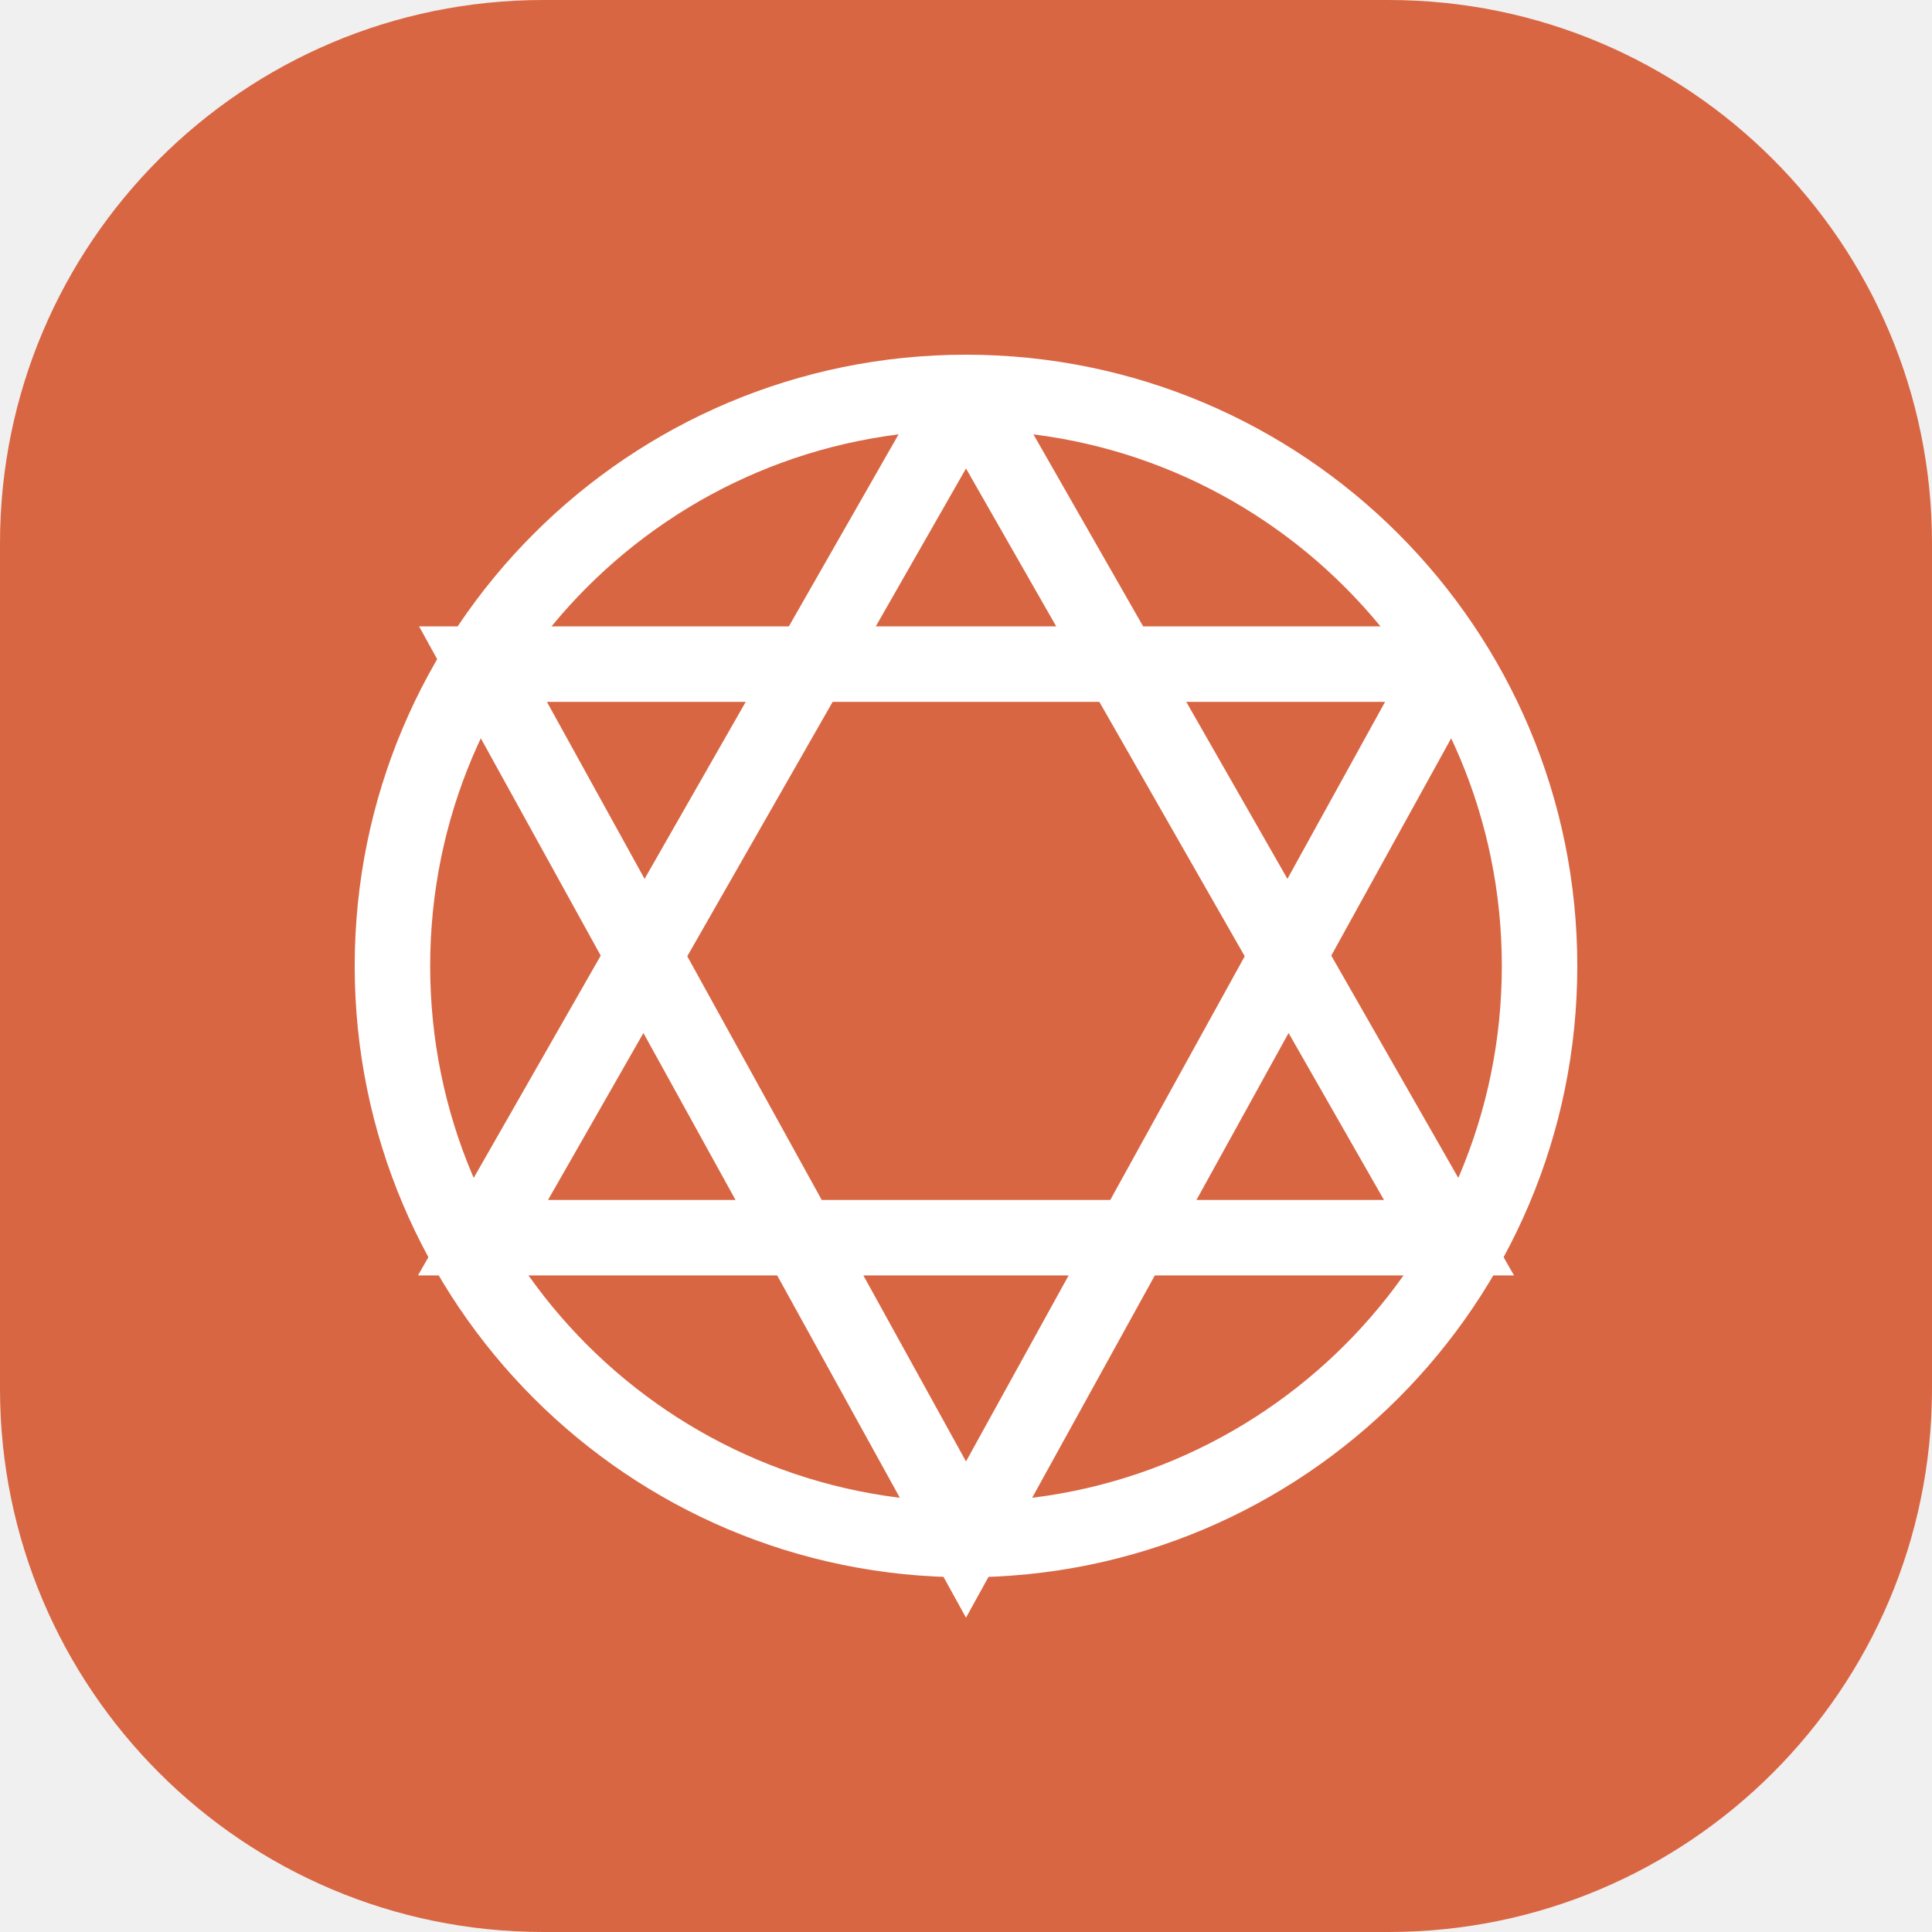
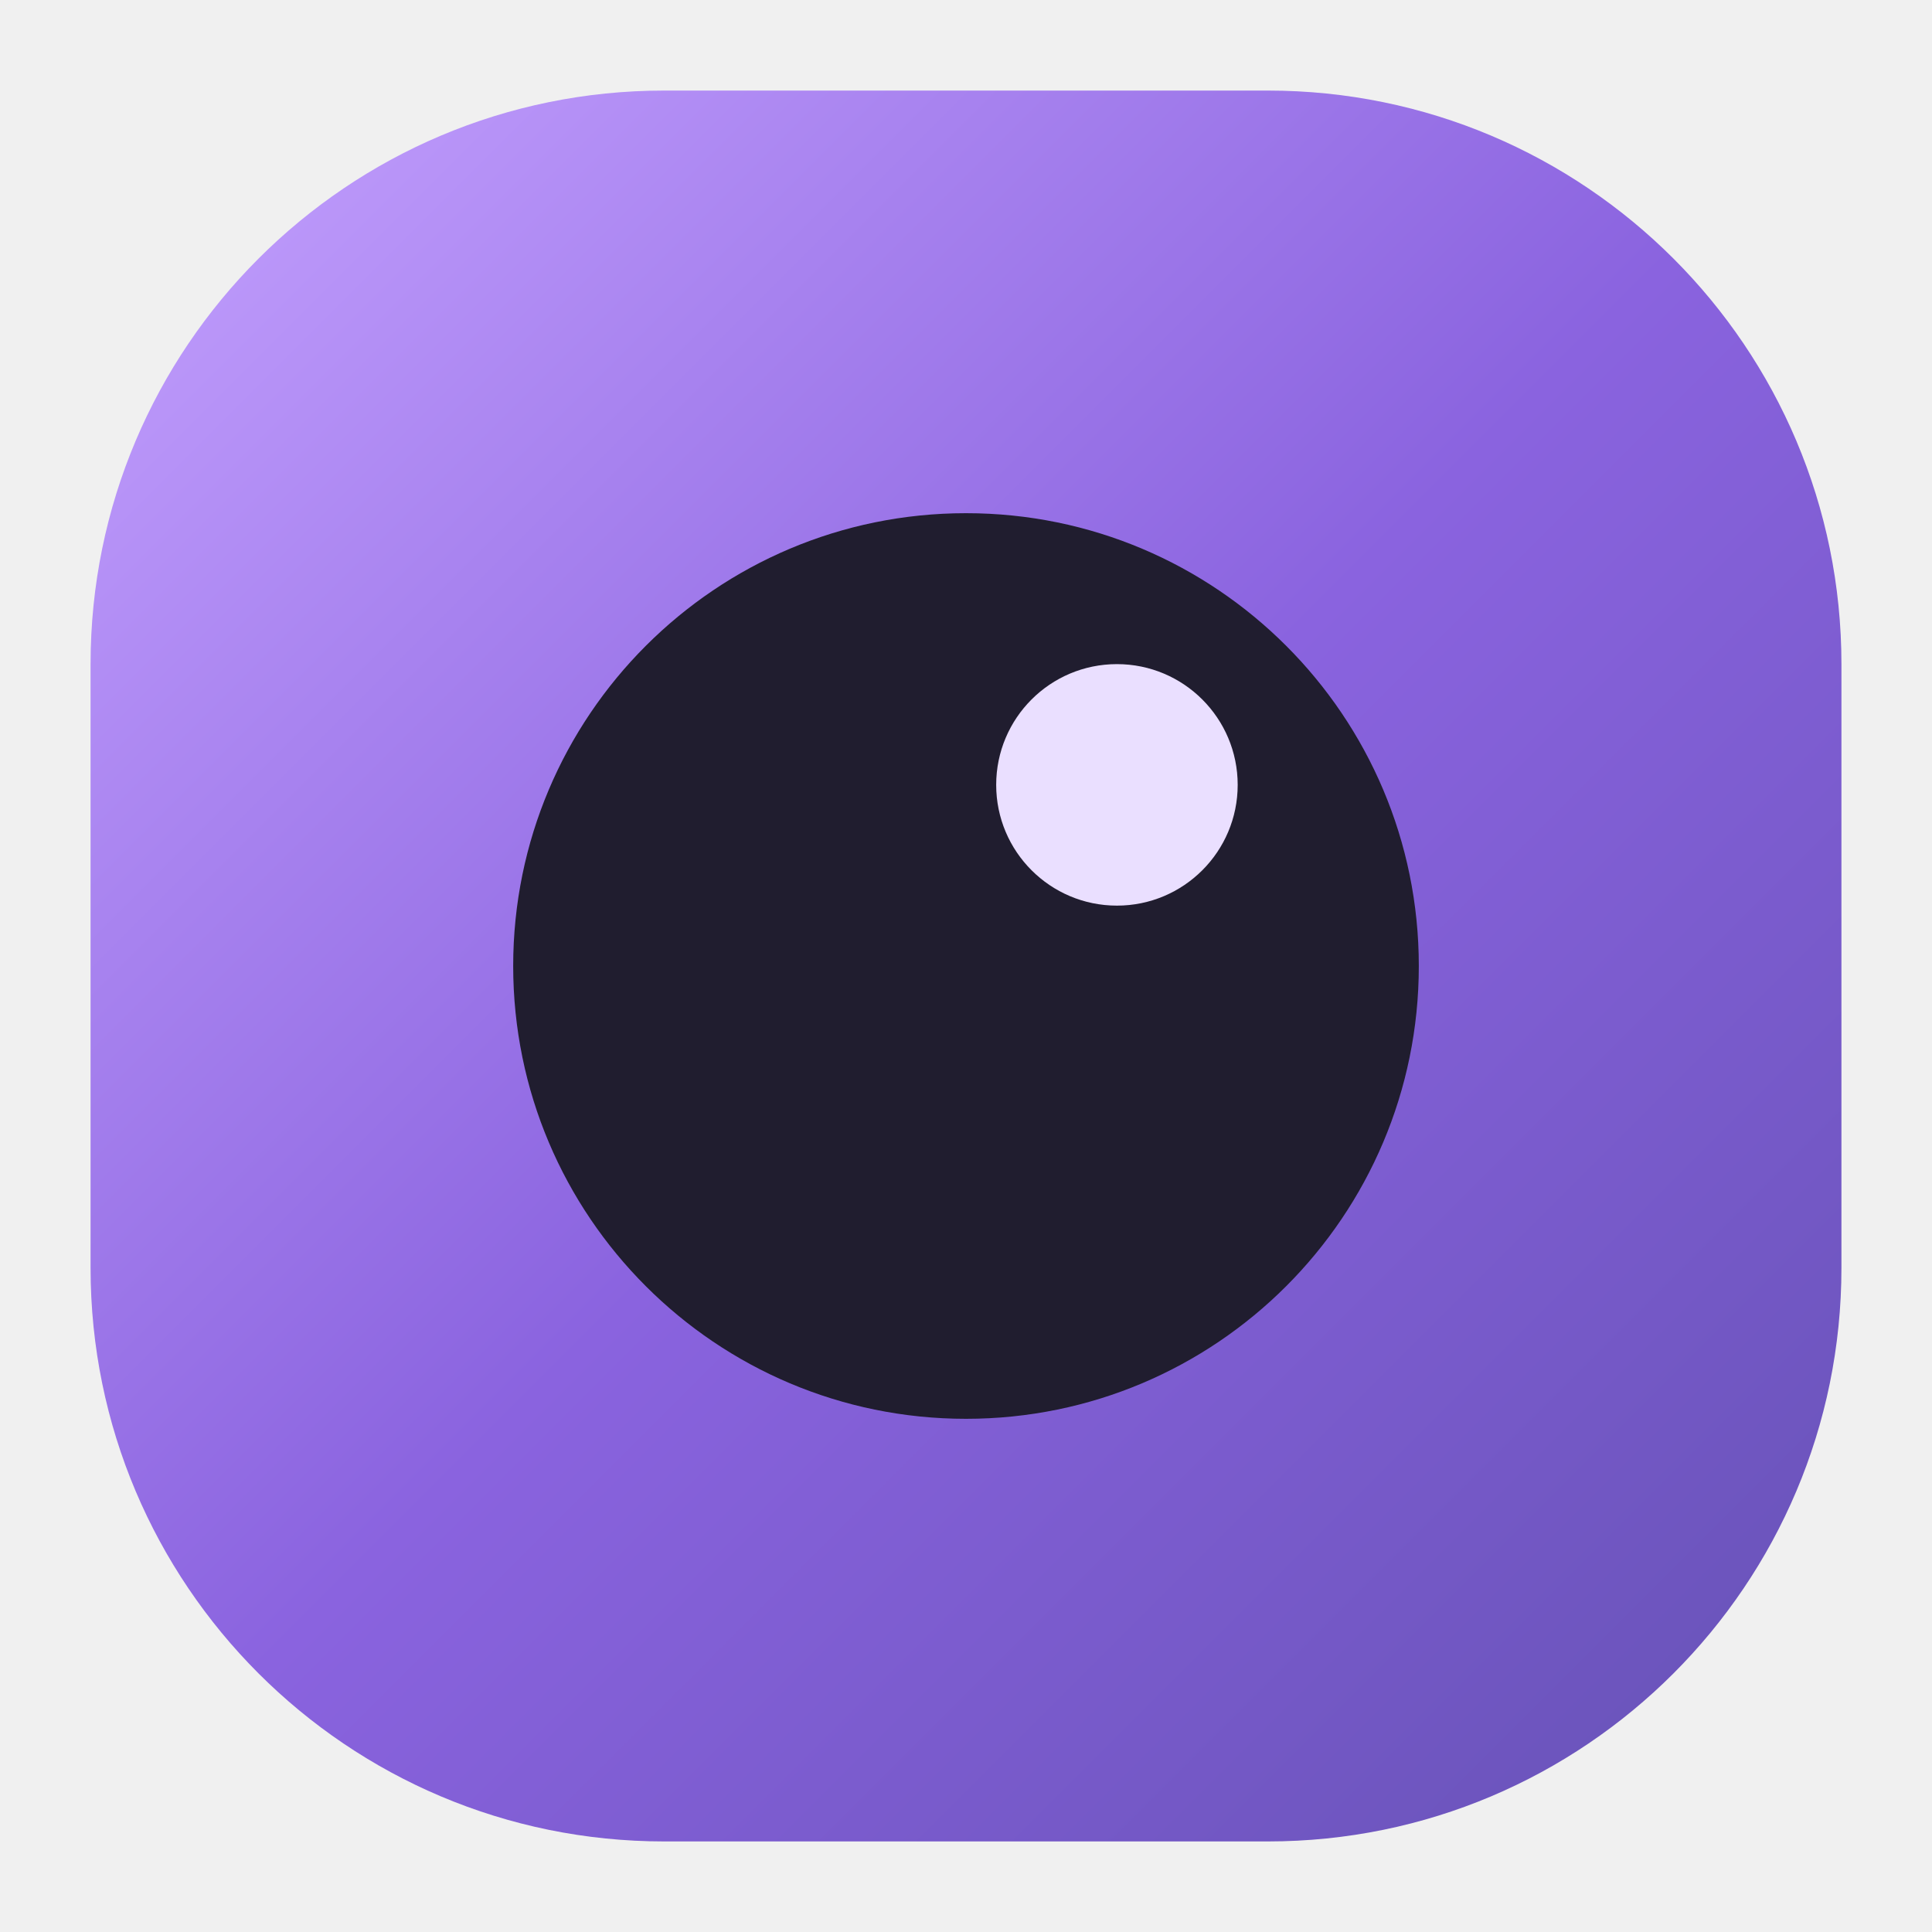
<svg xmlns="http://www.w3.org/2000/svg" viewBox="0 0 64 64">
-   <rect width="64" height="64" rx="18" fill="#d96643" />
-   <g fill="none" stroke="#fff" stroke-width="2.5">
-     <circle cx="32" cy="32" r="19" />
-     <path d="m32 13 16 28H16l16-28m16 9-16 29-16-29h32" />
-   </g>
+   <defs>
+     <linearGradient id="a" x2="1" y2="1">
+       <stop stop-color="#c5a2ff" />
+       <stop offset=".5" stop-color="#8a63df" />
+       <stop offset="1" stop-color="#6551b5" />
+     </linearGradient>
+   </defs>
+   <rect x="3" y="3" width="58" height="58" rx="19" fill="url(#a)" />
+   <circle cx="32" cy="32" r="15" fill="#201d2f" />
+   <circle cx="37" cy="26" r="4" fill="#eadfff" />
</svg>
